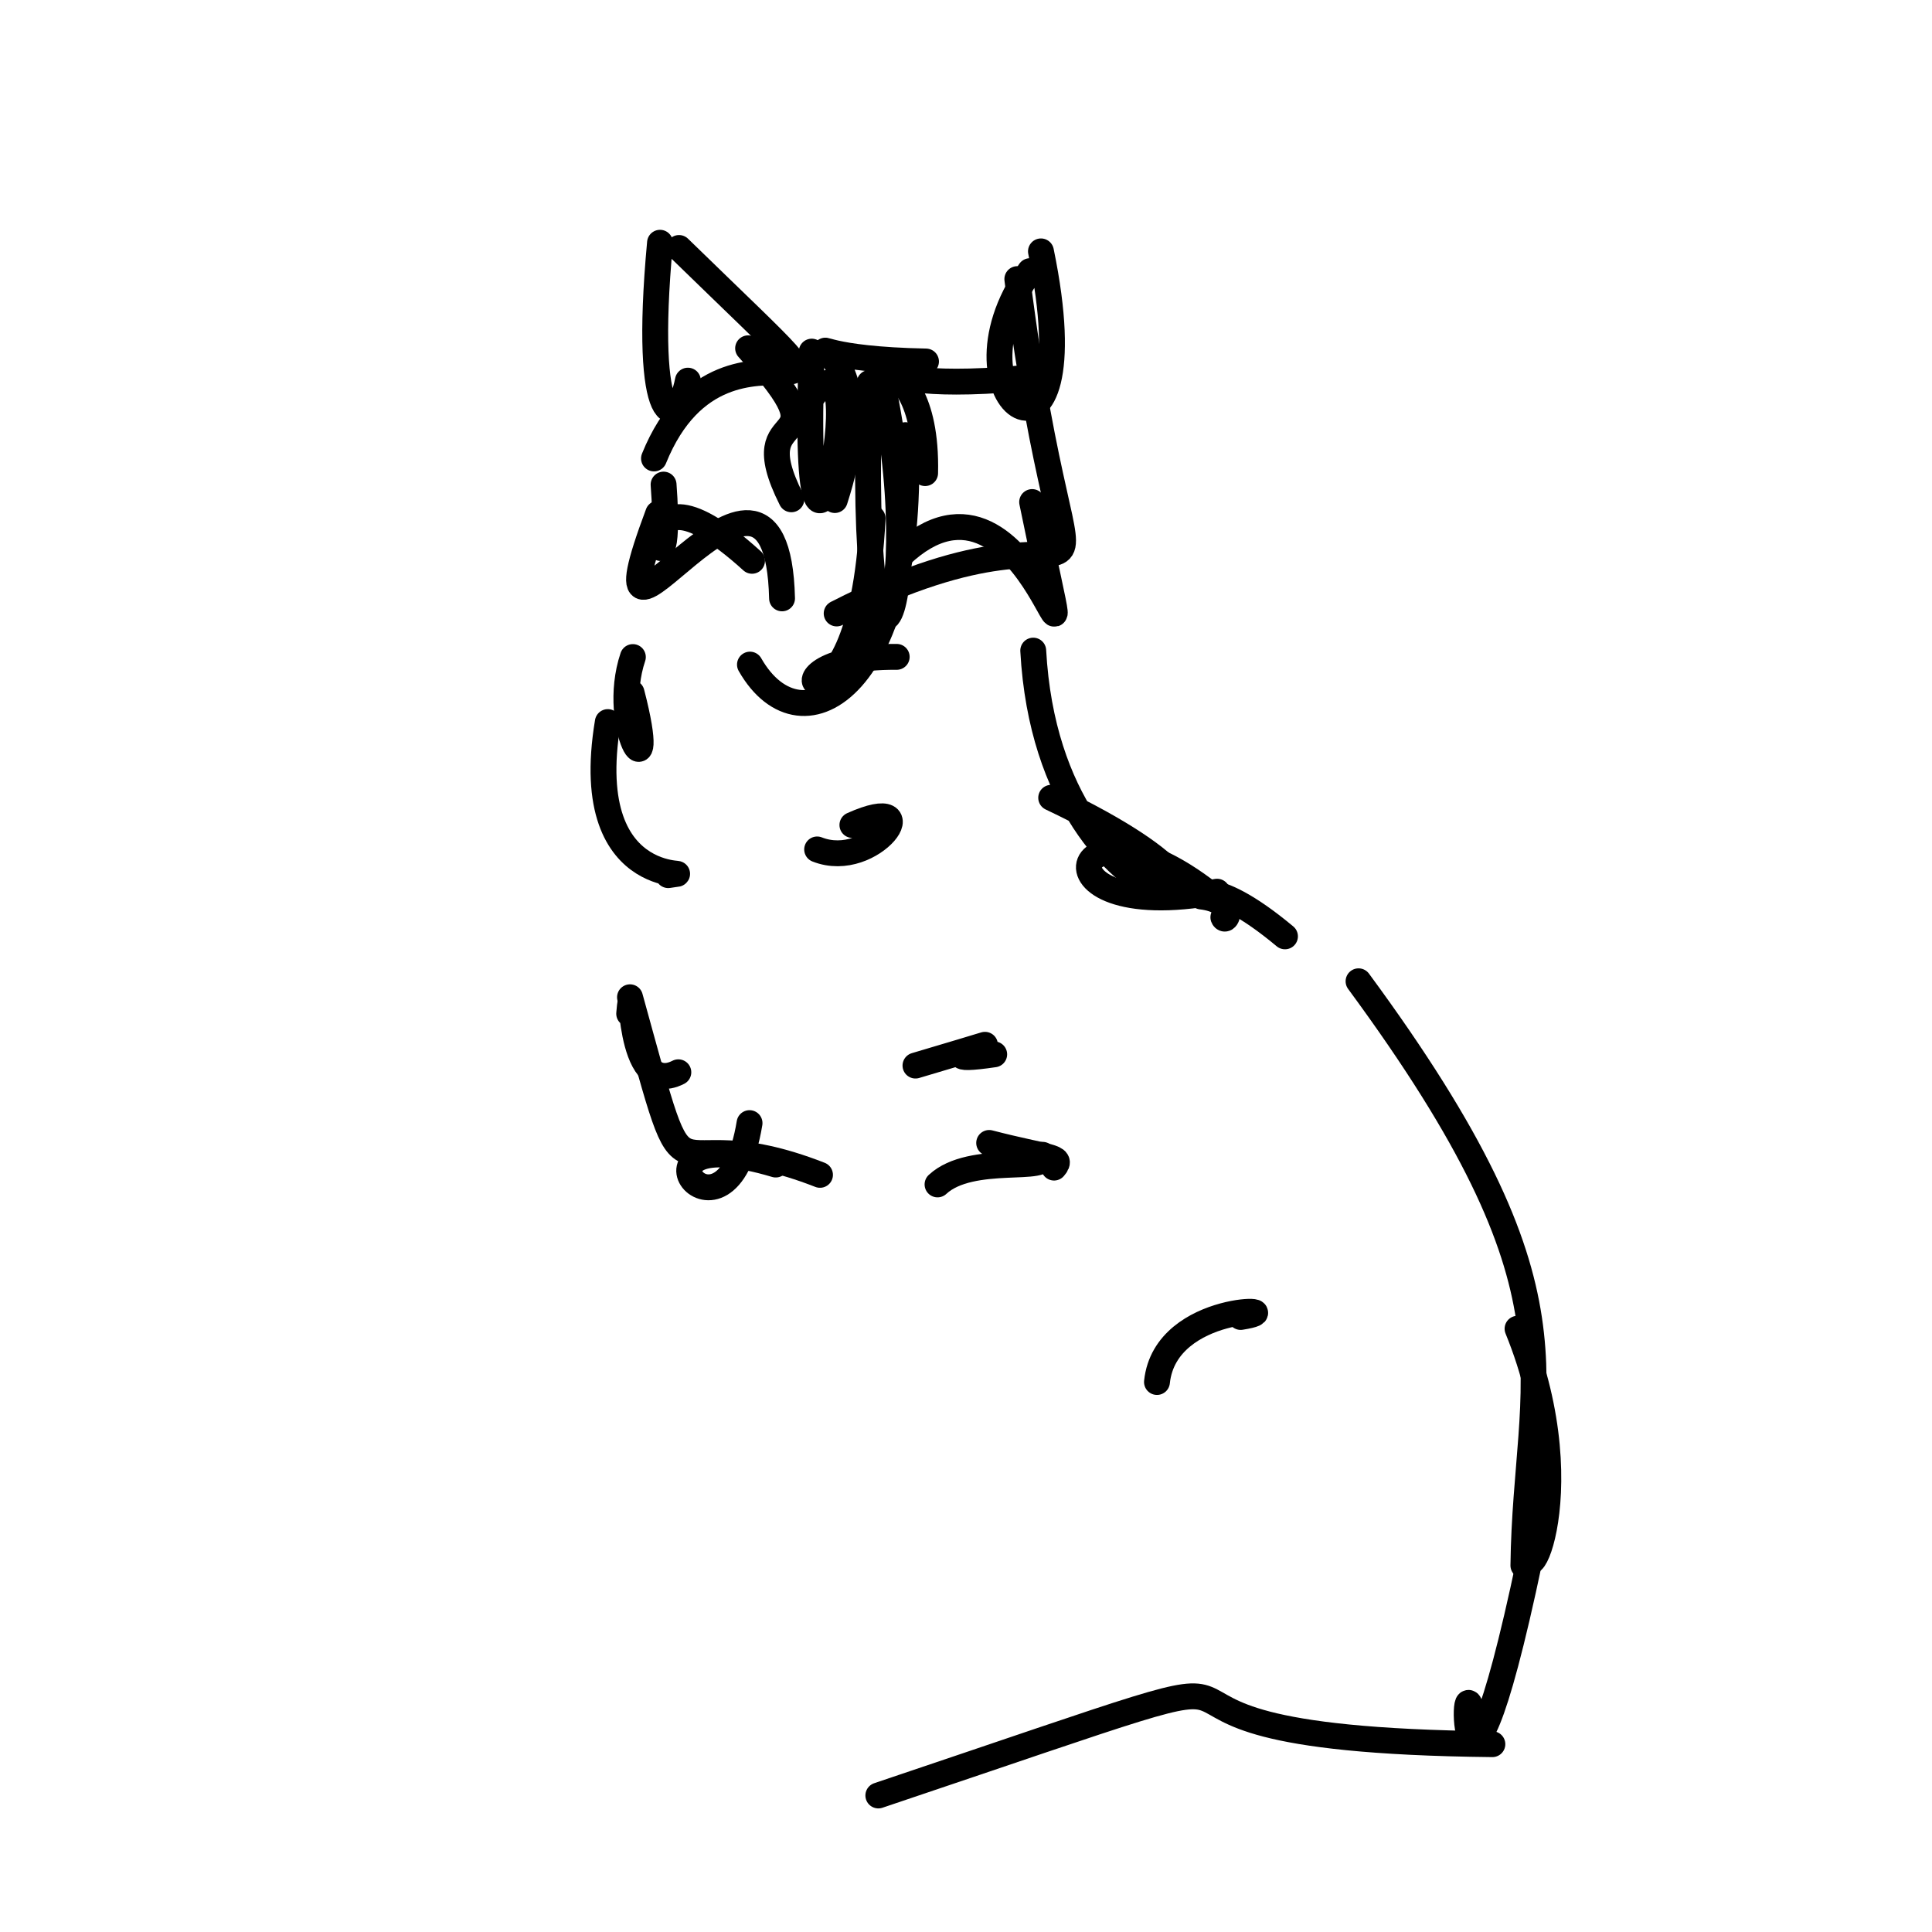
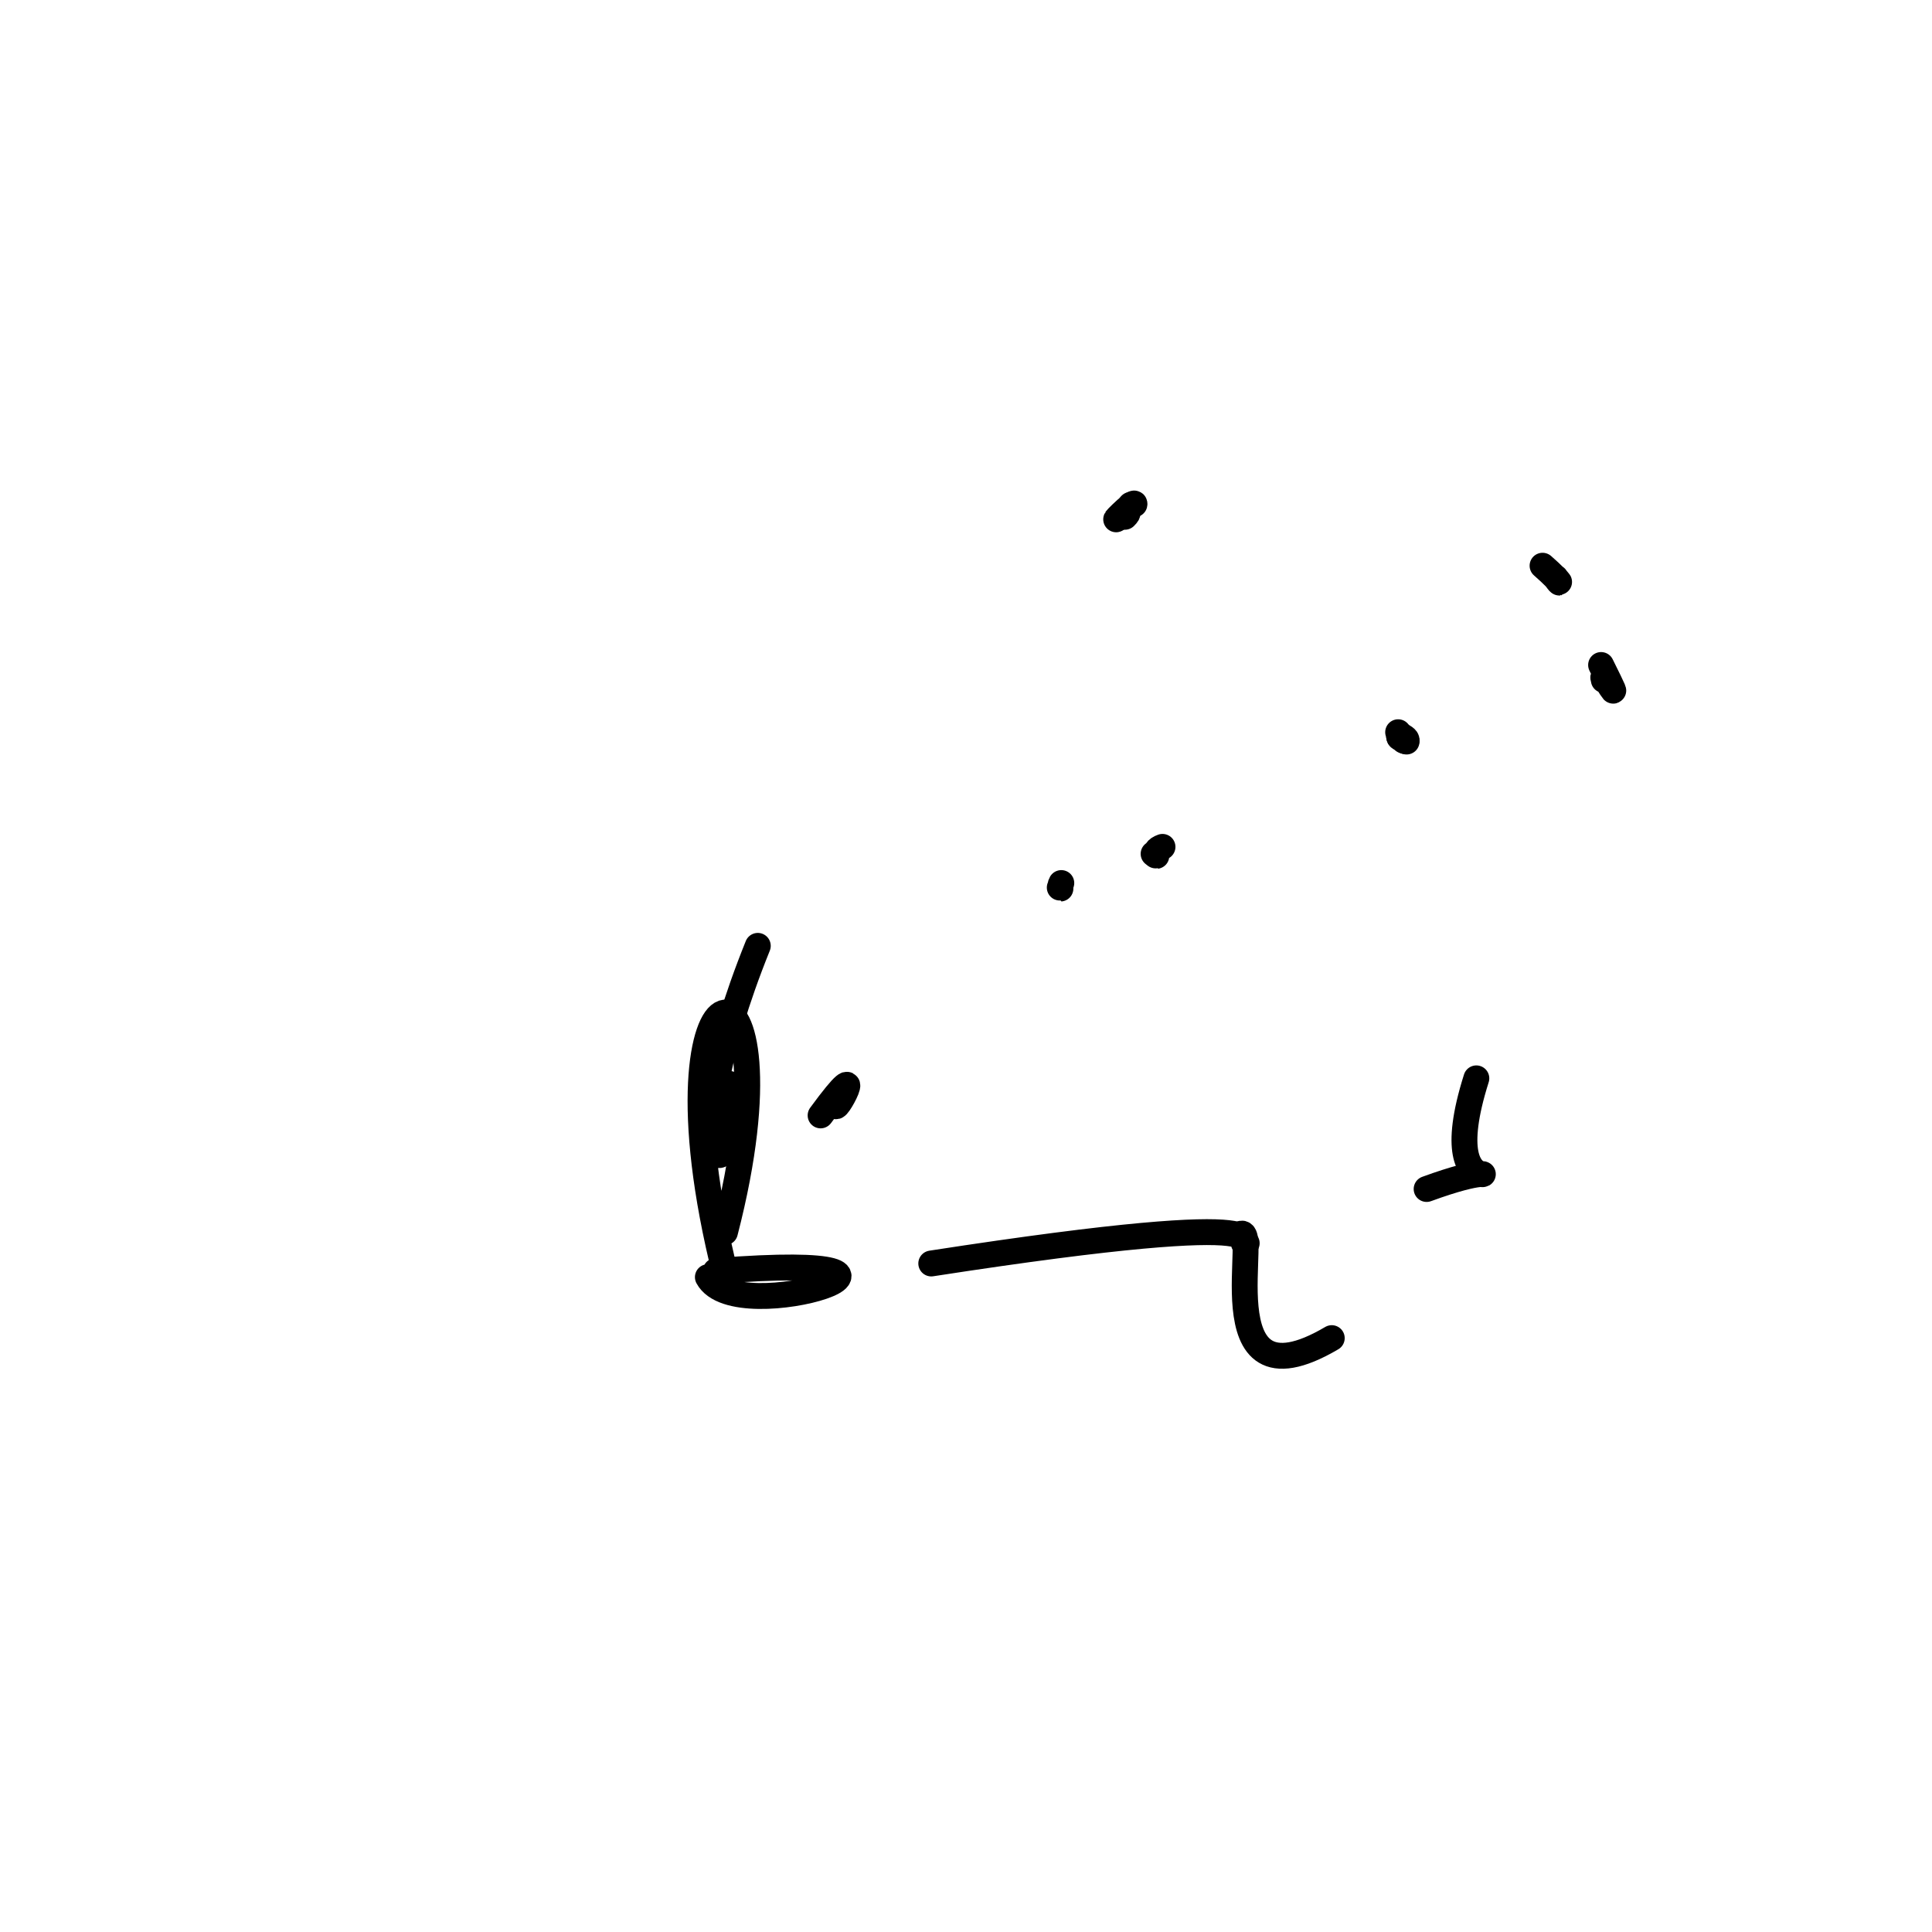
<svg xmlns="http://www.w3.org/2000/svg" version="1.1" width="224" height="224">
  <defs />
  <g>
-     <path d="M 73.228 80.33 C 76.571 93.196 70.62 84.366 73.376 76.18" stroke-width="3.0" fill="none" stroke="rgb(0, 0, 0)" stroke-opacity="1.0" stroke-linecap="round" stroke-linejoin="round" />
-     <path d="M 177.38 180.71 C 168.729 221.865 169.524 187.201 170.917 200.819" stroke-width="3.0" fill="none" stroke="rgb(0, 0, 0)" stroke-opacity="1.0" stroke-linecap="round" stroke-linejoin="round" />
-     <path d="M 120.883 133.89 C 121.976 136.084 112.63 133.669 108.7 137.324" stroke-width="3.0" fill="none" stroke="rgb(0, 0, 0)" stroke-opacity="1.0" stroke-linecap="round" stroke-linejoin="round" />
-     <path d="M 138.999 103.346 C 138.398 104.357 140.008 101.075 148.983 108.563" stroke-width="3.0" fill="none" stroke="rgb(0, 0, 0)" stroke-opacity="1.0" stroke-linecap="round" stroke-linejoin="round" />
-     <path d="M 93.283 47.399 C 102.537 31.871 92.563 83.254 94.114 40.768" stroke-width="3.0" fill="none" stroke="rgb(0, 0, 0)" stroke-opacity="1.0" stroke-linecap="round" stroke-linejoin="round" />
-     <path d="M 86.737 40.383 C 98.643 53.486 85.763 45.986 91.753 57.889" stroke-width="3.0" fill="none" stroke="rgb(0, 0, 0)" stroke-opacity="1.0" stroke-linecap="round" stroke-linejoin="round" />
-     <path d="M 177.314 177.387 C 175.53 188.098 184.074 173.972 175.948 154.055" stroke-width="3.0" fill="none" stroke="rgb(0, 0, 0)" stroke-opacity="1.0" stroke-linecap="round" stroke-linejoin="round" />
-     <path d="M 78.648 124.321 C 72.391 127.515 73.475 111.633 72.949 117.529" stroke-width="3.0" fill="none" stroke="rgb(0, 0, 0)" stroke-opacity="1.0" stroke-linecap="round" stroke-linejoin="round" />
-     <path d="M 122.209 135.373 C 123.384 134.036 121.571 134.306 114.686 132.515" stroke-width="3.0" fill="none" stroke="rgb(0, 0, 0)" stroke-opacity="1.0" stroke-linecap="round" stroke-linejoin="round" />
-     <path d="M 76.523 28.145 C 74.49 50.113 78.588 50.134 79.756 44.133" stroke-width="3.0" fill="none" stroke="rgb(0, 0, 0)" stroke-opacity="1.0" stroke-linecap="round" stroke-linejoin="round" />
-     <path d="M 101.836 208.171 C 165.253 186.834 116.259 201.627 173.029 202.223" stroke-width="3.0" fill="none" stroke="rgb(0, 0, 0)" stroke-opacity="1.0" stroke-linecap="round" stroke-linejoin="round" />
-     <path d="M 176.625 181.503 C 176.902 158.983 184.477 150.402 157.513 113.772" stroke-width="3.0" fill="none" stroke="rgb(0, 0, 0)" stroke-opacity="1.0" stroke-linecap="round" stroke-linejoin="round" />
-     <path d="M 97.005 71.125 C 131.545 53.449 124.261 82.388 117.951 32.359" stroke-width="3.0" fill="none" stroke="rgb(0, 0, 0)" stroke-opacity="1.0" stroke-linecap="round" stroke-linejoin="round" />
-     <path d="M 90.672 69.376 C 90.067 44.041 66.976 84.482 76.312 59.544" stroke-width="3.0" fill="none" stroke="rgb(0, 0, 0)" stroke-opacity="1.0" stroke-linecap="round" stroke-linejoin="round" />
-     <path d="M 107.26 54.853 C 107.681 36.704 93.318 46.668 120.952 43.612" stroke-width="3.0" fill="none" stroke="rgb(0, 0, 0)" stroke-opacity="1.0" stroke-linecap="round" stroke-linejoin="round" />
-     <path d="M 87.192 65.021 C 70.695 50.03 78.332 74.979 76.937 56.186" stroke-width="3.0" fill="none" stroke="rgb(0, 0, 0)" stroke-opacity="1.0" stroke-linecap="round" stroke-linejoin="round" />
-     <path d="M 139.263 103.939 C 143.509 104.447 142.154 107.184 141.84 106.353" stroke-width="3.0" fill="none" stroke="rgb(0, 0, 0)" stroke-opacity="1.0" stroke-linecap="round" stroke-linejoin="round" />
-     <path d="M 119.795 75.434 C 121.712 110.569 155.722 108.566 121.877 92.496" stroke-width="3.0" fill="none" stroke="rgb(0, 0, 0)" stroke-opacity="1.0" stroke-linecap="round" stroke-linejoin="round" />
-     <path d="M 86.952 77.056 C 93.058 87.765 106.358 79.28 104.979 50.451" stroke-width="3.0" fill="none" stroke="rgb(0, 0, 0)" stroke-opacity="1.0" stroke-linecap="round" stroke-linejoin="round" />
-     <path d="M 89.944 135.02 C 71.009 129.358 84.171 146.988 86.903 130.216" stroke-width="3.0" fill="none" stroke="rgb(0, 0, 0)" stroke-opacity="1.0" stroke-linecap="round" stroke-linejoin="round" />
-     <path d="M 100.827 44.393 C 99.254 90.325 108.328 70.022 101.925 42.882" stroke-width="3.0" fill="none" stroke="rgb(0, 0, 0)" stroke-opacity="1.0" stroke-linecap="round" stroke-linejoin="round" />
-     <path d="M 101.171 60.094 C 99.744 89.637 85.19 76.038 103.966 76.159" stroke-width="3.0" fill="none" stroke="rgb(0, 0, 0)" stroke-opacity="1.0" stroke-linecap="round" stroke-linejoin="round" />
-     <path d="M 77.476 101.464 C 82.557 100.681 67.04 104.323 70.47 83.718" stroke-width="3.0" fill="none" stroke="rgb(0, 0, 0)" stroke-opacity="1.0" stroke-linecap="round" stroke-linejoin="round" />
-     <path d="M 94.741 98.485 C 101.195 101.04 107.742 91.651 98.829 95.652" stroke-width="3.0" fill="none" stroke="rgb(0, 0, 0)" stroke-opacity="1.0" stroke-linecap="round" stroke-linejoin="round" />
-     <path d="M 143.845 152.692 C 150.557 151.633 135.117 150.911 134.142 160.232" stroke-width="3.0" fill="none" stroke="rgb(0, 0, 0)" stroke-opacity="1.0" stroke-linecap="round" stroke-linejoin="round" />
-     <path d="M 104.367 64.427 C 119.929 49.651 126.354 90.871 119.669 58.208" stroke-width="3.0" fill="none" stroke="rgb(0, 0, 0)" stroke-opacity="1.0" stroke-linecap="round" stroke-linejoin="round" />
-     <path d="M 106.142 123.545 C 124.863 118.01 103.576 123.956 115.269 122.242" stroke-width="3.0" fill="none" stroke="rgb(0, 0, 0)" stroke-opacity="1.0" stroke-linecap="round" stroke-linejoin="round" />
-     <path d="M 73.044 115.625 C 80.703 143.302 75.834 128.697 95.072 136.214" stroke-width="3.0" fill="none" stroke="rgb(0, 0, 0)" stroke-opacity="1.0" stroke-linecap="round" stroke-linejoin="round" />
-     <path d="M 119.418 31.436 C 108.544 46.764 126.779 58.631 120.69 29.146" stroke-width="3.0" fill="none" stroke="rgb(0, 0, 0)" stroke-opacity="1.0" stroke-linecap="round" stroke-linejoin="round" />
-     <path d="M 141.111 103.384 C 118.409 107.62 124.173 89.696 141.923 105.01" stroke-width="3.0" fill="none" stroke="rgb(0, 0, 0)" stroke-opacity="1.0" stroke-linecap="round" stroke-linejoin="round" />
-     <path d="M 107.362 41.913 C 83.911 41.452 104.326 34.681 96.79 57.976" stroke-width="3.0" fill="none" stroke="rgb(0, 0, 0)" stroke-opacity="1.0" stroke-linecap="round" stroke-linejoin="round" />
-     <path d="M 75.826 53.154 C 84.381 32.015 106.416 55.711 78.725 28.751" stroke-width="3.0" fill="none" stroke="rgb(0, 0, 0)" stroke-opacity="1.0" stroke-linecap="round" stroke-linejoin="round" />
+     <path d="M 133.751 98.996 C 134.628 99.686 133.276 98.713 134.783 98.188" stroke-width="3.0" fill="none" stroke="rgb(0, 0, 0)" stroke-opacity="1.0" stroke-linecap="round" stroke-linejoin="round" />
+     <path d="M 171.171 125.026 C 165.659 142.425 179.397 132.742 165.405 137.855" stroke-width="3.0" fill="none" stroke="rgb(0, 0, 0)" stroke-opacity="1.0" stroke-linecap="round" stroke-linejoin="round" />
+     <path d="M 84.57 125.669 C 85.69 140.473 77.439 135.513 87.861 109.664" stroke-width="3.0" fill="none" stroke="rgb(0, 0, 0)" stroke-opacity="1.0" stroke-linecap="round" stroke-linejoin="round" />
+     <path d="M 96.9 127.916 C 96.417 130.113 101.212 121.043 95.142 129.323" stroke-width="3.0" fill="none" stroke="rgb(0, 0, 0)" stroke-opacity="1.0" stroke-linecap="round" stroke-linejoin="round" />
+     <path d="M 162.103 84.895 C 162.542 85.865 162.159 85.57 162.176 85.112" stroke-width="3.0" fill="none" stroke="rgb(0, 0, 0)" stroke-opacity="1.0" stroke-linecap="round" stroke-linejoin="round" />
+     <path d="M 130.22 59.511 C 127.746 61.789 131.73 57.734 131.529 58.464" stroke-width="3.0" fill="none" stroke="rgb(0, 0, 0)" stroke-opacity="1.0" stroke-linecap="round" stroke-linejoin="round" />
+     <path d="M 107.972 146.491 C 153.04 139.531 142.435 144.831 144.545 144.14" stroke-width="3.0" fill="none" stroke="rgb(0, 0, 0)" stroke-opacity="1.0" stroke-linecap="round" stroke-linejoin="round" />
+     <path d="M 122.871 102.907 C 123.072 103.23 122.797 102.809 123.05 102.382" stroke-width="3.0" fill="none" stroke="rgb(0, 0, 0)" stroke-opacity="1.0" stroke-linecap="round" stroke-linejoin="round" />
+     <path d="M 84.054 142.864 C 93.199 107.504 74.332 108.783 84.128 147.813" stroke-width="3.0" fill="none" stroke="rgb(0, 0, 0)" stroke-opacity="1.0" stroke-linecap="round" stroke-linejoin="round" />
+     <path d="M 131.101 58.529 C 130.314 59.787 131.103 59.227 130.418 59.919" stroke-width="3.0" fill="none" stroke="rgb(0, 0, 0)" stroke-opacity="1.0" stroke-linecap="round" stroke-linejoin="round" />
+     <path d="M 82.072 148.074 C 85.427 154.326 113.856 144.947 82.986 147.365" stroke-width="3.0" fill="none" stroke="rgb(0, 0, 0)" stroke-opacity="1.0" stroke-linecap="round" stroke-linejoin="round" />
+     <path d="M 154.407 155.145 C 139.197 164.1 146.583 140.674 143.604 143.22" stroke-width="3.0" fill="none" stroke="rgb(0, 0, 0)" stroke-opacity="1.0" stroke-linecap="round" stroke-linejoin="round" />
+     <path d="M 162.45 85.279 C 163.834 85.928 162.497 86.208 162.644 85.544" stroke-width="3.0" fill="none" stroke="rgb(0, 0, 0)" stroke-opacity="1.0" stroke-linecap="round" stroke-linejoin="round" />
+     <path d="M 163.08 85.976 C 161.519 84.937 162.577 85.861 162.549 85.451" stroke-width="3.0" fill="none" stroke="rgb(0, 0, 0)" stroke-opacity="1.0" stroke-linecap="round" stroke-linejoin="round" />
+     <path d="M 178.847 65.59 C 181.343 67.769 180.958 67.97 180.359 66.964" stroke-width="3.0" fill="none" stroke="rgb(0, 0, 0)" stroke-opacity="1.0" stroke-linecap="round" stroke-linejoin="round" />
+     <path d="M 185.633 77.102 C 188.914 83.703 185.39 77.005 185.948 78.84" stroke-width="3.0" fill="none" stroke="rgb(0, 0, 0)" stroke-opacity="1.0" stroke-linecap="round" stroke-linejoin="round" />
  </g>
</svg>
